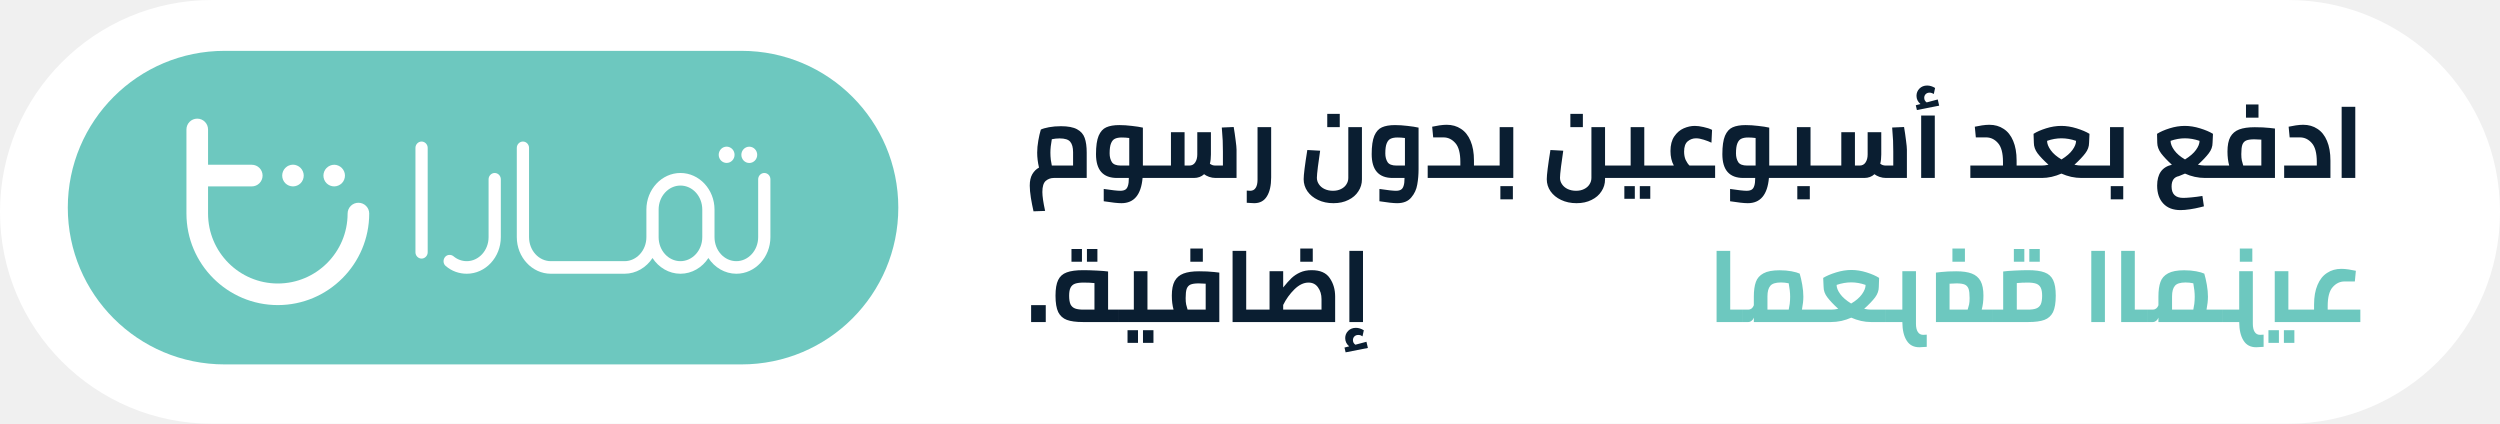
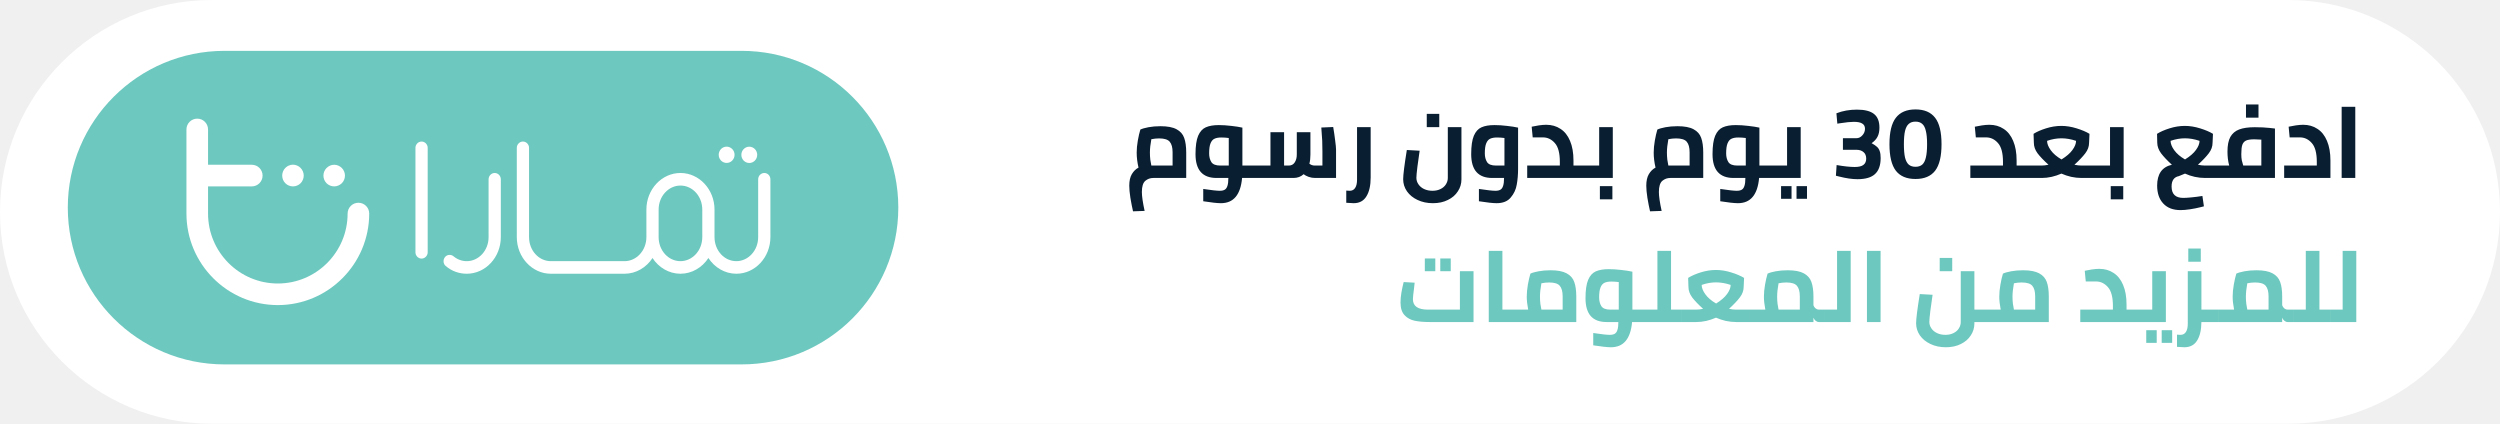
<svg xmlns="http://www.w3.org/2000/svg" width="295" height="50" viewBox="0 0 295 50" fill="none">
  <rect width="295" height="50" rx="25" transform="matrix(-1 0 0 1 295 0)" fill="white" />
  <rect x="8" y="6" width="98" height="37" rx="18.5" fill="#6DC8BF" />
-   <path d="M125.195 14.892C126.019 14.892 126.651 15.012 127.091 15.252C127.539 15.492 127.839 15.832 127.991 16.272C128.151 16.712 128.231 17.288 128.231 18V21H124.343C123.991 21 123.679 21.112 123.407 21.336C123.135 21.568 122.999 22.008 122.999 22.656C122.999 23.152 123.107 23.896 123.323 24.888L121.955 24.936C121.843 24.448 121.739 23.916 121.643 23.34C121.555 22.772 121.511 22.296 121.511 21.912C121.511 21.352 121.611 20.9 121.811 20.556C122.019 20.204 122.283 19.944 122.603 19.776C122.459 19.168 122.387 18.58 122.387 18.012C122.387 17.572 122.431 17.1 122.519 16.596C122.607 16.092 122.707 15.656 122.819 15.288C123.035 15.184 123.355 15.092 123.779 15.012C124.203 14.932 124.675 14.892 125.195 14.892ZM126.623 19.536V17.964C126.623 17.404 126.511 16.992 126.287 16.728C126.071 16.464 125.651 16.332 125.027 16.332C124.723 16.332 124.419 16.364 124.115 16.428C124.003 17.028 123.947 17.556 123.947 18.012C123.947 18.284 123.963 18.564 123.995 18.852C124.035 19.132 124.075 19.36 124.115 19.536H126.623ZM136.336 21H134.824C134.648 22.984 133.816 23.976 132.328 23.976C131.896 23.976 131.2 23.9 130.24 23.748V22.296C131.2 22.44 131.848 22.512 132.184 22.512C132.44 22.512 132.64 22.468 132.784 22.38C132.928 22.292 133.032 22.14 133.096 21.924C133.168 21.708 133.204 21.4 133.204 21H131.812C130.156 21 129.328 20.064 129.328 18.192C129.328 17.24 129.432 16.516 129.64 16.02C129.856 15.524 130.156 15.192 130.54 15.024C130.932 14.848 131.444 14.76 132.076 14.76C132.54 14.76 133.032 14.792 133.552 14.856C134.072 14.912 134.508 14.98 134.86 15.06V19.536H136.336V21ZM130.936 18.096C130.936 18.504 131.024 18.848 131.2 19.128C131.376 19.4 131.728 19.536 132.256 19.536H133.252V16.284C132.948 16.244 132.656 16.224 132.376 16.224C132.04 16.224 131.772 16.272 131.572 16.368C131.372 16.456 131.216 16.636 131.104 16.908C130.992 17.172 130.936 17.568 130.936 18.096ZM145.576 14.988C145.664 15.5 145.74 16.02 145.804 16.548C145.876 17.076 145.912 17.448 145.912 17.664V21H143.44C143.176 21 142.92 20.956 142.672 20.868C142.432 20.78 142.236 20.676 142.084 20.556C141.764 20.852 141.364 21 140.884 21H136.336V19.536H138.172V15.6H139.78V19.536H140.332C140.636 19.536 140.868 19.416 141.028 19.176C141.196 18.928 141.28 18.612 141.28 18.228V15.6H142.888V18.228C142.888 18.636 142.848 19 142.768 19.32C142.84 19.376 142.932 19.428 143.044 19.476C143.164 19.516 143.284 19.536 143.404 19.536H144.304V17.892C144.304 17.38 144.296 16.948 144.28 16.596C144.264 16.236 144.228 15.72 144.172 15.048L145.576 14.988ZM147.993 23.976C147.889 23.976 147.597 23.96 147.117 23.928V22.488L147.525 22.512C147.813 22.512 148.029 22.396 148.173 22.164C148.317 21.94 148.389 21.62 148.389 21.204V15H149.997V20.928C149.997 21.888 149.829 22.636 149.493 23.172C149.165 23.708 148.665 23.976 147.993 23.976ZM157.348 23.976C156.668 23.976 156.06 23.848 155.524 23.592C154.996 23.344 154.58 23.004 154.276 22.572C153.98 22.14 153.832 21.664 153.832 21.144C153.832 20.632 153.976 19.484 154.264 17.7L155.776 17.784C155.68 18.392 155.592 19.024 155.512 19.68C155.432 20.336 155.392 20.768 155.392 20.976C155.392 21.256 155.472 21.512 155.632 21.744C155.792 21.984 156.016 22.172 156.304 22.308C156.6 22.444 156.928 22.512 157.288 22.512C157.648 22.512 157.964 22.444 158.236 22.308C158.516 22.172 158.728 21.988 158.872 21.756C159.024 21.524 159.1 21.272 159.1 21V15H160.708V21.168C160.708 21.68 160.568 22.148 160.288 22.572C160.016 23.004 159.624 23.344 159.112 23.592C158.608 23.848 158.02 23.976 157.348 23.976ZM156.616 13.44H158.092V15H156.616V13.44ZM164.607 14.76C165.071 14.76 165.563 14.792 166.083 14.856C166.603 14.912 167.039 14.98 167.391 15.06V19.944C167.391 20.6 167.339 21.212 167.235 21.78C167.139 22.356 166.903 22.864 166.527 23.304C166.159 23.752 165.603 23.976 164.859 23.976C164.427 23.976 163.731 23.9 162.771 23.748V22.296C163.731 22.44 164.379 22.512 164.715 22.512C164.971 22.512 165.171 22.468 165.315 22.38C165.459 22.292 165.563 22.14 165.627 21.924C165.699 21.708 165.735 21.4 165.735 21H164.343C162.687 21 161.859 20.064 161.859 18.192C161.859 17.24 161.963 16.516 162.171 16.02C162.387 15.524 162.687 15.192 163.071 15.024C163.463 14.848 163.975 14.76 164.607 14.76ZM163.467 18.096C163.467 18.504 163.555 18.848 163.731 19.128C163.907 19.4 164.259 19.536 164.787 19.536H165.783V16.284C165.479 16.244 165.187 16.224 164.907 16.224C164.571 16.224 164.303 16.272 164.103 16.368C163.903 16.456 163.747 16.636 163.635 16.908C163.523 17.172 163.467 17.568 163.467 18.096ZM175.176 19.536V21H168.468V19.536H172.32V19.104C172.32 18.064 172.124 17.324 171.732 16.884C171.34 16.436 170.872 16.212 170.328 16.212H169.116L168.996 14.952C169.244 14.896 169.524 14.844 169.836 14.796C170.156 14.748 170.448 14.724 170.712 14.724C171.352 14.724 171.912 14.884 172.392 15.204C172.88 15.516 173.256 15.988 173.52 16.62C173.792 17.252 173.928 18.028 173.928 18.948V19.536H175.176ZM178.568 15V21H175.172V19.536H176.96V15H178.568ZM177.044 21.96H178.52V23.52H177.044V21.96ZM190.631 21H189.395V21.168C189.395 21.68 189.255 22.148 188.975 22.572C188.703 23.004 188.311 23.344 187.799 23.592C187.295 23.848 186.707 23.976 186.035 23.976C185.355 23.976 184.747 23.848 184.211 23.592C183.683 23.344 183.267 23.004 182.963 22.572C182.667 22.14 182.519 21.664 182.519 21.144C182.519 20.632 182.663 19.484 182.951 17.7L184.463 17.784C184.367 18.392 184.279 19.024 184.199 19.68C184.119 20.336 184.079 20.768 184.079 20.976C184.079 21.256 184.159 21.512 184.319 21.744C184.479 21.984 184.703 22.172 184.991 22.308C185.287 22.444 185.615 22.512 185.975 22.512C186.335 22.512 186.651 22.444 186.923 22.308C187.203 22.172 187.415 21.988 187.559 21.756C187.711 21.524 187.787 21.272 187.787 21V15H189.395V19.536H190.631V21ZM185.303 13.44H186.779V15H185.303V13.44ZM195.825 19.536V21H190.629V19.536H192.417V15H194.025V19.536H195.825ZM191.673 21.96H192.909V23.46H191.673V21.96ZM193.497 21.96H194.733V23.46H193.497V21.96ZM202.384 19.536V21H195.82V19.536H197.512C197.248 19.056 197.116 18.484 197.116 17.82C197.116 17.116 197.264 16.544 197.56 16.104C197.864 15.656 198.236 15.336 198.676 15.144C199.116 14.952 199.552 14.856 199.984 14.856C200.28 14.856 200.62 14.9 201.004 14.988C201.396 15.068 201.736 15.18 202.024 15.324L201.952 16.836C201.704 16.716 201.404 16.6 201.052 16.488C200.708 16.376 200.4 16.32 200.128 16.32C199.76 16.32 199.432 16.44 199.144 16.68C198.864 16.92 198.724 17.324 198.724 17.892C198.724 18.26 198.784 18.584 198.904 18.864C199.032 19.136 199.184 19.36 199.36 19.536H202.384ZM210.246 21H208.734C208.558 22.984 207.726 23.976 206.238 23.976C205.806 23.976 205.11 23.9 204.15 23.748V22.296C205.11 22.44 205.758 22.512 206.094 22.512C206.35 22.512 206.55 22.468 206.694 22.38C206.838 22.292 206.942 22.14 207.006 21.924C207.078 21.708 207.114 21.4 207.114 21H205.722C204.066 21 203.238 20.064 203.238 18.192C203.238 17.24 203.342 16.516 203.55 16.02C203.766 15.524 204.066 15.192 204.45 15.024C204.842 14.848 205.354 14.76 205.986 14.76C206.45 14.76 206.942 14.792 207.462 14.856C207.982 14.912 208.418 14.98 208.77 15.06V19.536H210.246V21ZM204.846 18.096C204.846 18.504 204.934 18.848 205.11 19.128C205.286 19.4 205.638 19.536 206.166 19.536H207.162V16.284C206.858 16.244 206.566 16.224 206.286 16.224C205.95 16.224 205.682 16.272 205.482 16.368C205.282 16.456 205.126 16.636 205.014 16.908C204.902 17.172 204.846 17.568 204.846 18.096ZM215.442 19.536V21H210.246V19.536H212.034V15H213.642V19.536H215.442ZM212.082 21.96H213.558V23.52H212.082V21.96ZM224.678 14.988C224.766 15.5 224.842 16.02 224.906 16.548C224.978 17.076 225.014 17.448 225.014 17.664V21H222.542C222.278 21 222.022 20.956 221.773 20.868C221.534 20.78 221.338 20.676 221.186 20.556C220.866 20.852 220.466 21 219.986 21H215.438V19.536H217.274V15.6H218.882V19.536H219.434C219.738 19.536 219.97 19.416 220.13 19.176C220.298 18.928 220.382 18.612 220.382 18.228V15.6H221.99V18.228C221.99 18.636 221.95 19 221.87 19.32C221.942 19.376 222.034 19.428 222.146 19.476C222.266 19.516 222.386 19.536 222.506 19.536H223.406V17.892C223.406 17.38 223.398 16.948 223.382 16.596C223.366 16.236 223.33 15.72 223.274 15.048L224.678 14.988ZM226.698 13.632H228.306V21H226.698V13.632ZM228.822 12.468L226.194 12.984L226.062 12.42L226.614 12.276C226.302 12.012 226.146 11.688 226.146 11.304C226.146 10.976 226.262 10.692 226.494 10.452C226.734 10.212 227.038 10.092 227.406 10.092C227.718 10.092 228.03 10.188 228.342 10.38L228.186 11.1C228.138 11.06 228.07 11.024 227.982 10.992C227.894 10.952 227.794 10.932 227.682 10.932C227.498 10.932 227.346 10.992 227.226 11.112C227.114 11.232 227.058 11.376 227.058 11.544C227.058 11.768 227.154 11.948 227.346 12.084L228.654 11.736L228.822 12.468ZM239.208 19.536V21H232.5V19.536H236.352V19.104C236.352 18.064 236.156 17.324 235.764 16.884C235.372 16.436 234.904 16.212 234.36 16.212H233.148L233.028 14.952C233.276 14.896 233.556 14.844 233.868 14.796C234.188 14.748 234.48 14.724 234.744 14.724C235.384 14.724 235.944 14.884 236.424 15.204C236.912 15.516 237.288 15.988 237.552 16.62C237.824 17.252 237.96 18.028 237.96 18.948V19.536H239.208ZM247.195 19.536V21H245.623C245.223 21 244.815 20.956 244.399 20.868C243.991 20.772 243.607 20.644 243.247 20.484C242.887 20.644 242.503 20.772 242.095 20.868C241.695 20.956 241.311 21 240.943 21H239.203V19.536H240.907C241.155 19.536 241.427 19.504 241.723 19.44C241.155 18.928 240.723 18.476 240.427 18.084C240.139 17.692 239.995 17.28 239.995 16.848L239.959 15.792C240.335 15.552 240.827 15.336 241.435 15.144C242.043 14.952 242.643 14.856 243.235 14.856C243.819 14.856 244.419 14.952 245.035 15.144C245.659 15.336 246.167 15.552 246.559 15.792L246.511 16.848C246.511 17.288 246.363 17.7 246.067 18.084C245.779 18.468 245.351 18.92 244.783 19.44C245.079 19.504 245.355 19.536 245.611 19.536H247.195ZM243.259 18.816C243.851 18.448 244.283 18.072 244.555 17.688C244.835 17.304 244.975 16.948 244.975 16.62C244.383 16.42 243.807 16.32 243.247 16.32C242.695 16.32 242.131 16.42 241.555 16.62C241.555 16.956 241.699 17.324 241.987 17.724C242.275 18.124 242.699 18.488 243.259 18.816ZM250.591 15V21H247.195V19.536H248.983V15H250.591ZM249.067 21.96H250.543V23.52H249.067V21.96ZM261.767 19.536V21H260.195C259.795 21 259.391 20.956 258.983 20.868C258.583 20.78 258.199 20.652 257.831 20.484L257.099 20.784C256.531 20.896 256.247 21.304 256.247 22.008C256.247 22.904 256.707 23.352 257.627 23.352C257.843 23.352 258.163 23.332 258.587 23.292C259.011 23.252 259.443 23.196 259.883 23.124L260.062 24.348L259.631 24.456C259.255 24.552 258.851 24.632 258.419 24.696C257.995 24.76 257.623 24.792 257.303 24.792C256.423 24.792 255.743 24.532 255.263 24.012C254.783 23.5 254.543 22.796 254.543 21.9C254.543 21.22 254.687 20.672 254.975 20.256C255.271 19.84 255.707 19.568 256.283 19.44C255.739 18.944 255.315 18.496 255.011 18.096C254.715 17.696 254.563 17.28 254.555 16.848L254.531 15.792C254.907 15.552 255.399 15.336 256.007 15.144C256.615 14.952 257.215 14.856 257.807 14.856C258.391 14.856 258.991 14.952 259.607 15.144C260.231 15.336 260.739 15.552 261.131 15.792L261.083 16.848C261.083 17.288 260.935 17.7 260.639 18.084C260.351 18.468 259.923 18.92 259.355 19.44C259.651 19.504 259.927 19.536 260.183 19.536H261.767ZM257.831 18.816C258.423 18.448 258.855 18.072 259.127 17.688C259.407 17.304 259.547 16.948 259.547 16.62C258.955 16.42 258.379 16.32 257.819 16.32C257.267 16.32 256.703 16.42 256.127 16.62C256.127 16.956 256.271 17.324 256.559 17.724C256.847 18.124 257.271 18.488 257.831 18.816ZM268.446 15.168V21H261.762V19.536H263.046C262.91 19.048 262.842 18.496 262.842 17.88C262.842 17.152 262.954 16.58 263.178 16.164C263.41 15.748 263.758 15.452 264.222 15.276C264.686 15.1 265.298 15.012 266.058 15.012C266.73 15.012 267.318 15.04 267.822 15.096L268.446 15.168ZM264.474 18.18C264.474 18.484 264.494 18.732 264.534 18.924C264.574 19.108 264.63 19.312 264.702 19.536H266.838V16.476C266.486 16.452 266.21 16.44 266.01 16.44C265.578 16.44 265.254 16.488 265.038 16.584C264.83 16.68 264.682 16.848 264.594 17.088C264.514 17.328 264.474 17.692 264.474 18.18ZM265.026 12.324H266.502V13.884H265.026V12.324ZM271.775 14.724C272.415 14.724 272.975 14.884 273.455 15.204C273.943 15.516 274.319 15.988 274.583 16.62C274.855 17.252 274.991 18.028 274.991 18.948V21H269.531V19.536H273.383V19.104C273.383 18.064 273.187 17.324 272.795 16.884C272.403 16.436 271.935 16.212 271.391 16.212H270.179L270.059 14.952C270.307 14.896 270.587 14.844 270.899 14.796C271.219 14.748 271.511 14.724 271.775 14.724ZM276.315 12.6H277.923V21H276.315V12.6Z" fill="#0A1E31" />
-   <path d="M121.672 36.008H123.4V38H121.672V36.008ZM132.002 36.536V38H127.766C126.974 38 126.35 37.916 125.894 37.748C125.438 37.58 125.098 37.276 124.874 36.836C124.658 36.388 124.55 35.74 124.55 34.892C124.55 34.084 124.654 33.468 124.862 33.044C125.07 32.612 125.406 32.312 125.87 32.144C126.334 31.968 126.986 31.88 127.826 31.88C128.274 31.88 128.81 31.896 129.434 31.928C130.058 31.96 130.498 31.996 130.754 32.036V36.536H132.002ZM126.158 34.892C126.158 35.34 126.214 35.684 126.326 35.924C126.446 36.156 126.626 36.316 126.866 36.404C127.106 36.492 127.434 36.536 127.85 36.536H129.146V33.404C128.746 33.364 128.326 33.344 127.886 33.344C127.446 33.344 127.102 33.388 126.854 33.476C126.614 33.564 126.438 33.72 126.326 33.944C126.214 34.16 126.158 34.476 126.158 34.892ZM126.434 29.384H127.67V30.884H126.434V29.384ZM128.258 29.384H129.494V30.884H128.258V29.384ZM137.2 36.536V38H132.004V36.536H133.792V32H135.4V36.536H137.2ZM133.048 38.96H134.284V40.46H133.048V38.96ZM134.872 38.96H136.108V40.46H134.872V38.96ZM143.879 32.168V38H137.195V36.536H138.479C138.343 36.048 138.275 35.496 138.275 34.88C138.275 34.152 138.387 33.58 138.611 33.164C138.843 32.748 139.191 32.452 139.655 32.276C140.119 32.1 140.731 32.012 141.491 32.012C142.163 32.012 142.751 32.04 143.255 32.096L143.879 32.168ZM139.907 35.18C139.907 35.484 139.927 35.732 139.967 35.924C140.007 36.108 140.063 36.312 140.135 36.536H142.271V33.476C141.919 33.452 141.643 33.44 141.443 33.44C141.011 33.44 140.687 33.488 140.471 33.584C140.263 33.68 140.115 33.848 140.027 34.088C139.947 34.328 139.907 34.692 139.907 35.18ZM140.459 29.324H141.935V30.884H140.459V29.324ZM148.228 36.536V38H145.444V29.6H147.052V36.536H148.228ZM154.775 31.88C155.783 31.88 156.495 32.192 156.911 32.816C157.335 33.432 157.547 34.156 157.547 34.988V38H148.223V36.536H149.807V32H151.415V33.92C151.775 33.472 152.099 33.108 152.387 32.828C152.683 32.548 153.027 32.32 153.419 32.144C153.811 31.968 154.263 31.88 154.775 31.88ZM154.403 33.344C153.835 33.344 153.279 33.612 152.735 34.148C152.199 34.676 151.759 35.288 151.415 35.984V36.536H155.939V35.3C155.939 34.756 155.803 34.296 155.531 33.92C155.267 33.536 154.891 33.344 154.403 33.344ZM153.431 29.324H154.907V30.884H153.431V29.324ZM159.226 29.6H160.834V38H159.226V29.6ZM161.41 41.06L158.782 41.576L158.65 41.012L159.202 40.868C158.89 40.604 158.734 40.28 158.734 39.896C158.734 39.568 158.85 39.284 159.082 39.044C159.322 38.804 159.626 38.684 159.994 38.684C160.306 38.684 160.618 38.78 160.93 38.972L160.774 39.692C160.726 39.652 160.658 39.612 160.57 39.572C160.482 39.54 160.382 39.524 160.27 39.524C160.086 39.524 159.934 39.584 159.814 39.704C159.702 39.824 159.646 39.968 159.646 40.136C159.646 40.36 159.742 40.54 159.934 40.676L161.242 40.328L161.41 41.06Z" fill="#0A1E31" />
+   <path d="M136.937 14.892C137.761 14.892 138.393 15.012 138.833 15.252C139.281 15.492 139.581 15.832 139.733 16.272C139.893 16.712 139.973 17.288 139.973 18V21H136.085C135.733 21 135.421 21.112 135.149 21.336C134.877 21.568 134.741 22.008 134.741 22.656C134.741 23.152 134.849 23.896 135.065 24.888L133.697 24.936C133.585 24.448 133.481 23.916 133.385 23.34C133.297 22.772 133.253 22.296 133.253 21.912C133.253 21.352 133.353 20.9 133.553 20.556C133.761 20.204 134.025 19.944 134.345 19.776C134.201 19.168 134.129 18.58 134.129 18.012C134.129 17.572 134.173 17.1 134.261 16.596C134.349 16.092 134.449 15.656 134.561 15.288C134.777 15.184 135.097 15.092 135.521 15.012C135.945 14.932 136.417 14.892 136.937 14.892ZM138.365 19.536V17.964C138.365 17.404 138.253 16.992 138.029 16.728C137.813 16.464 137.393 16.332 136.769 16.332C136.465 16.332 136.161 16.364 135.857 16.428C135.745 17.028 135.689 17.556 135.689 18.012C135.689 18.284 135.705 18.564 135.737 18.852C135.777 19.132 135.817 19.36 135.857 19.536H138.365ZM148.078 21H146.566C146.39 22.984 145.558 23.976 144.07 23.976C143.638 23.976 142.942 23.9 141.982 23.748V22.296C142.942 22.44 143.59 22.512 143.926 22.512C144.182 22.512 144.382 22.468 144.526 22.38C144.67 22.292 144.774 22.14 144.838 21.924C144.91 21.708 144.946 21.4 144.946 21H143.554C141.898 21 141.07 20.064 141.07 18.192C141.07 17.24 141.174 16.516 141.382 16.02C141.598 15.524 141.898 15.192 142.282 15.024C142.674 14.848 143.186 14.76 143.818 14.76C144.282 14.76 144.774 14.792 145.294 14.856C145.814 14.912 146.25 14.98 146.602 15.06V19.536H148.078V21ZM142.678 18.096C142.678 18.504 142.766 18.848 142.942 19.128C143.118 19.4 143.47 19.536 143.998 19.536H144.994V16.284C144.69 16.244 144.398 16.224 144.118 16.224C143.782 16.224 143.514 16.272 143.314 16.368C143.114 16.456 142.958 16.636 142.846 16.908C142.734 17.172 142.678 17.568 142.678 18.096ZM157.318 14.988C157.406 15.5 157.482 16.02 157.546 16.548C157.618 17.076 157.654 17.448 157.654 17.664V21H155.182C154.918 21 154.662 20.956 154.414 20.868C154.174 20.78 153.978 20.676 153.826 20.556C153.506 20.852 153.106 21 152.626 21H148.078V19.536H149.914V15.6H151.522V19.536H152.074C152.378 19.536 152.61 19.416 152.77 19.176C152.938 18.928 153.022 18.612 153.022 18.228V15.6H154.63V18.228C154.63 18.636 154.59 19 154.51 19.32C154.582 19.376 154.674 19.428 154.786 19.476C154.906 19.516 155.026 19.536 155.146 19.536H156.046V17.892C156.046 17.38 156.038 16.948 156.022 16.596C156.006 16.236 155.97 15.72 155.914 15.048L157.318 14.988ZM159.735 23.976C159.631 23.976 159.339 23.96 158.859 23.928V22.488L159.267 22.512C159.555 22.512 159.771 22.396 159.915 22.164C160.059 21.94 160.131 21.62 160.131 21.204V15H161.739V20.928C161.739 21.888 161.571 22.636 161.235 23.172C160.907 23.708 160.407 23.976 159.735 23.976ZM169.09 23.976C168.41 23.976 167.802 23.848 167.266 23.592C166.738 23.344 166.322 23.004 166.018 22.572C165.722 22.14 165.574 21.664 165.574 21.144C165.574 20.632 165.718 19.484 166.006 17.7L167.518 17.784C167.422 18.392 167.334 19.024 167.254 19.68C167.174 20.336 167.134 20.768 167.134 20.976C167.134 21.256 167.214 21.512 167.374 21.744C167.534 21.984 167.758 22.172 168.046 22.308C168.342 22.444 168.67 22.512 169.03 22.512C169.39 22.512 169.706 22.444 169.978 22.308C170.258 22.172 170.47 21.988 170.614 21.756C170.766 21.524 170.842 21.272 170.842 21V15H172.45V21.168C172.45 21.68 172.31 22.148 172.03 22.572C171.758 23.004 171.366 23.344 170.854 23.592C170.35 23.848 169.762 23.976 169.09 23.976ZM168.358 13.44H169.834V15H168.358V13.44ZM176.349 14.76C176.813 14.76 177.305 14.792 177.825 14.856C178.345 14.912 178.781 14.98 179.133 15.06V19.944C179.133 20.6 179.081 21.212 178.977 21.78C178.881 22.356 178.645 22.864 178.269 23.304C177.901 23.752 177.345 23.976 176.601 23.976C176.169 23.976 175.473 23.9 174.513 23.748V22.296C175.473 22.44 176.121 22.512 176.457 22.512C176.713 22.512 176.913 22.468 177.057 22.38C177.201 22.292 177.305 22.14 177.369 21.924C177.441 21.708 177.477 21.4 177.477 21H176.085C174.429 21 173.601 20.064 173.601 18.192C173.601 17.24 173.705 16.516 173.913 16.02C174.129 15.524 174.429 15.192 174.813 15.024C175.205 14.848 175.717 14.76 176.349 14.76ZM175.209 18.096C175.209 18.504 175.297 18.848 175.473 19.128C175.649 19.4 176.001 19.536 176.529 19.536H177.525V16.284C177.221 16.244 176.929 16.224 176.649 16.224C176.313 16.224 176.045 16.272 175.845 16.368C175.645 16.456 175.489 16.636 175.377 16.908C175.265 17.172 175.209 17.568 175.209 18.096ZM186.918 19.536V21H180.21V19.536H184.062V19.104C184.062 18.064 183.866 17.324 183.474 16.884C183.082 16.436 182.614 16.212 182.07 16.212H180.858L180.738 14.952C180.986 14.896 181.266 14.844 181.578 14.796C181.898 14.748 182.19 14.724 182.454 14.724C183.094 14.724 183.654 14.884 184.134 15.204C184.622 15.516 184.998 15.988 185.262 16.62C185.534 17.252 185.67 18.028 185.67 18.948V19.536H186.918ZM190.31 15V21H186.914V19.536H188.702V15H190.31ZM188.786 21.96H190.262V23.52H188.786V21.96ZM197.945 14.892C198.769 14.892 199.401 15.012 199.841 15.252C200.289 15.492 200.589 15.832 200.741 16.272C200.901 16.712 200.981 17.288 200.981 18V21H197.093C196.741 21 196.429 21.112 196.157 21.336C195.885 21.568 195.749 22.008 195.749 22.656C195.749 23.152 195.857 23.896 196.073 24.888L194.705 24.936C194.593 24.448 194.489 23.916 194.393 23.34C194.305 22.772 194.261 22.296 194.261 21.912C194.261 21.352 194.361 20.9 194.561 20.556C194.769 20.204 195.033 19.944 195.353 19.776C195.209 19.168 195.137 18.58 195.137 18.012C195.137 17.572 195.181 17.1 195.269 16.596C195.357 16.092 195.457 15.656 195.569 15.288C195.785 15.184 196.105 15.092 196.529 15.012C196.953 14.932 197.425 14.892 197.945 14.892ZM199.373 19.536V17.964C199.373 17.404 199.261 16.992 199.037 16.728C198.821 16.464 198.401 16.332 197.777 16.332C197.473 16.332 197.169 16.364 196.865 16.428C196.753 17.028 196.697 17.556 196.697 18.012C196.697 18.284 196.713 18.564 196.745 18.852C196.785 19.132 196.825 19.36 196.865 19.536H199.373ZM209.086 21H207.574C207.398 22.984 206.566 23.976 205.078 23.976C204.646 23.976 203.95 23.9 202.99 23.748V22.296C203.95 22.44 204.598 22.512 204.934 22.512C205.19 22.512 205.39 22.468 205.534 22.38C205.678 22.292 205.782 22.14 205.846 21.924C205.918 21.708 205.954 21.4 205.954 21H204.562C202.906 21 202.078 20.064 202.078 18.192C202.078 17.24 202.182 16.516 202.39 16.02C202.606 15.524 202.906 15.192 203.29 15.024C203.682 14.848 204.194 14.76 204.826 14.76C205.29 14.76 205.782 14.792 206.302 14.856C206.822 14.912 207.258 14.98 207.61 15.06V19.536H209.086V21ZM203.686 18.096C203.686 18.504 203.774 18.848 203.95 19.128C204.126 19.4 204.478 19.536 205.006 19.536H206.002V16.284C205.698 16.244 205.406 16.224 205.126 16.224C204.79 16.224 204.522 16.272 204.322 16.368C204.122 16.456 203.966 16.636 203.854 16.908C203.742 17.172 203.686 17.568 203.686 18.096ZM212.482 15V21H209.086V19.536H210.874V15H212.482ZM210.166 21.96H211.402V23.46H210.166V21.96ZM211.99 21.96H213.226V23.46H211.99V21.96ZM219.181 21.144C218.557 21.144 217.837 21.04 217.021 20.832L216.637 20.736L216.721 19.476C217.601 19.628 218.313 19.704 218.857 19.704C219.321 19.704 219.661 19.624 219.877 19.464C220.101 19.296 220.213 19.048 220.213 18.72C220.213 18.384 220.109 18.128 219.901 17.952C219.693 17.768 219.413 17.676 219.061 17.676H217.465V16.308H219.061C219.325 16.308 219.557 16.196 219.757 15.972C219.965 15.748 220.069 15.488 220.069 15.192C220.069 14.912 219.961 14.708 219.745 14.58C219.537 14.444 219.205 14.376 218.749 14.376C218.373 14.376 217.829 14.432 217.117 14.544L216.805 14.592L216.697 13.368C217.433 13.08 218.241 12.936 219.121 12.936C220.041 12.936 220.713 13.108 221.137 13.452C221.561 13.788 221.773 14.324 221.773 15.06C221.773 15.492 221.697 15.852 221.545 16.14C221.401 16.42 221.169 16.672 220.849 16.896C221.129 17.048 221.341 17.192 221.485 17.328C221.637 17.464 221.745 17.636 221.809 17.844C221.881 18.044 221.917 18.312 221.917 18.648C221.917 19.496 221.697 20.124 221.257 20.532C220.825 20.94 220.133 21.144 219.181 21.144ZM226.028 21.12C224.988 21.12 224.216 20.796 223.712 20.148C223.208 19.492 222.956 18.448 222.956 17.016C222.956 15.584 223.208 14.544 223.712 13.896C224.216 13.24 224.988 12.912 226.028 12.912C227.068 12.912 227.84 13.24 228.344 13.896C228.848 14.544 229.1 15.584 229.1 17.016C229.1 18.448 228.848 19.492 228.344 20.148C227.84 20.796 227.068 21.12 226.028 21.12ZM226.028 19.68C226.356 19.68 226.62 19.596 226.82 19.428C227.02 19.252 227.164 18.972 227.252 18.588C227.348 18.196 227.396 17.672 227.396 17.016C227.396 16.36 227.348 15.84 227.252 15.456C227.164 15.064 227.02 14.784 226.82 14.616C226.62 14.44 226.356 14.352 226.028 14.352C225.7 14.352 225.436 14.44 225.236 14.616C225.036 14.784 224.888 15.064 224.792 15.456C224.704 15.84 224.66 16.36 224.66 17.016C224.66 17.672 224.704 18.196 224.792 18.588C224.888 18.972 225.036 19.252 225.236 19.428C225.436 19.596 225.7 19.68 226.028 19.68ZM239.208 19.536V21H232.5V19.536H236.352V19.104C236.352 18.064 236.156 17.324 235.764 16.884C235.372 16.436 234.904 16.212 234.36 16.212H233.148L233.028 14.952C233.276 14.896 233.556 14.844 233.868 14.796C234.188 14.748 234.48 14.724 234.744 14.724C235.384 14.724 235.944 14.884 236.424 15.204C236.912 15.516 237.288 15.988 237.552 16.62C237.824 17.252 237.96 18.028 237.96 18.948V19.536H239.208ZM247.195 19.536V21H245.623C245.223 21 244.815 20.956 244.399 20.868C243.991 20.772 243.607 20.644 243.247 20.484C242.887 20.644 242.503 20.772 242.095 20.868C241.695 20.956 241.311 21 240.943 21H239.203V19.536H240.907C241.155 19.536 241.427 19.504 241.723 19.44C241.155 18.928 240.723 18.476 240.427 18.084C240.139 17.692 239.995 17.28 239.995 16.848L239.959 15.792C240.335 15.552 240.827 15.336 241.435 15.144C242.043 14.952 242.643 14.856 243.235 14.856C243.819 14.856 244.419 14.952 245.035 15.144C245.659 15.336 246.167 15.552 246.559 15.792L246.511 16.848C246.511 17.288 246.363 17.7 246.067 18.084C245.779 18.468 245.351 18.92 244.783 19.44C245.079 19.504 245.355 19.536 245.611 19.536H247.195ZM243.259 18.816C243.851 18.448 244.283 18.072 244.555 17.688C244.835 17.304 244.975 16.948 244.975 16.62C244.383 16.42 243.807 16.32 243.247 16.32C242.695 16.32 242.131 16.42 241.555 16.62C241.555 16.956 241.699 17.324 241.987 17.724C242.275 18.124 242.699 18.488 243.259 18.816ZM250.591 15V21H247.195V19.536H248.983V15H250.591ZM249.067 21.96H250.543V23.52H249.067V21.96ZM261.767 19.536V21H260.195C259.795 21 259.391 20.956 258.983 20.868C258.583 20.78 258.199 20.652 257.831 20.484L257.099 20.784C256.531 20.896 256.247 21.304 256.247 22.008C256.247 22.904 256.707 23.352 257.627 23.352C257.843 23.352 258.163 23.332 258.587 23.292C259.011 23.252 259.443 23.196 259.883 23.124L260.062 24.348L259.631 24.456C259.255 24.552 258.851 24.632 258.419 24.696C257.995 24.76 257.623 24.792 257.303 24.792C256.423 24.792 255.743 24.532 255.263 24.012C254.783 23.5 254.543 22.796 254.543 21.9C254.543 21.22 254.687 20.672 254.975 20.256C255.271 19.84 255.707 19.568 256.283 19.44C255.739 18.944 255.315 18.496 255.011 18.096C254.715 17.696 254.563 17.28 254.555 16.848L254.531 15.792C254.907 15.552 255.399 15.336 256.007 15.144C256.615 14.952 257.215 14.856 257.807 14.856C258.391 14.856 258.991 14.952 259.607 15.144C260.231 15.336 260.739 15.552 261.131 15.792L261.083 16.848C261.083 17.288 260.935 17.7 260.639 18.084C260.351 18.468 259.923 18.92 259.355 19.44C259.651 19.504 259.927 19.536 260.183 19.536H261.767ZM257.831 18.816C258.423 18.448 258.855 18.072 259.127 17.688C259.407 17.304 259.547 16.948 259.547 16.62C258.955 16.42 258.379 16.32 257.819 16.32C257.267 16.32 256.703 16.42 256.127 16.62C256.127 16.956 256.271 17.324 256.559 17.724C256.847 18.124 257.271 18.488 257.831 18.816ZM268.446 15.168V21H261.762V19.536H263.046C262.91 19.048 262.842 18.496 262.842 17.88C262.842 17.152 262.954 16.58 263.178 16.164C263.41 15.748 263.758 15.452 264.222 15.276C264.686 15.1 265.298 15.012 266.058 15.012C266.73 15.012 267.318 15.04 267.822 15.096L268.446 15.168ZM264.474 18.18C264.474 18.484 264.494 18.732 264.534 18.924C264.574 19.108 264.63 19.312 264.702 19.536H266.838V16.476C266.486 16.452 266.21 16.44 266.01 16.44C265.578 16.44 265.254 16.488 265.038 16.584C264.83 16.68 264.682 16.848 264.594 17.088C264.514 17.328 264.474 17.692 264.474 18.18ZM265.026 12.324H266.502V13.884H265.026V12.324ZM271.775 14.724C272.415 14.724 272.975 14.884 273.455 15.204C273.943 15.516 274.319 15.988 274.583 16.62C274.855 17.252 274.991 18.028 274.991 18.948V21H269.531V19.536H273.383V19.104C273.383 18.064 273.187 17.324 272.795 16.884C272.403 16.436 271.935 16.212 271.391 16.212H270.179L270.059 14.952C270.307 14.896 270.587 14.844 270.899 14.796C271.219 14.748 271.511 14.724 271.775 14.724ZM276.315 12.6H277.923V21H276.315V12.6Z" fill="#0A1E31" />
+   <path d="M173.877 32V38H168.693C167.997 38 167.405 37.948 166.917 37.844C166.437 37.74 166.041 37.52 165.729 37.184C165.417 36.848 165.261 36.348 165.261 35.684C165.261 35.34 165.297 34.948 165.369 34.508C165.449 34.06 165.537 33.652 165.633 33.284L166.929 33.356L166.845 34.112C166.765 34.696 166.725 35.096 166.725 35.312C166.725 36.128 167.317 36.536 168.501 36.536H172.269V32H173.877ZM168.129 30.5H169.365V32H168.129V30.5ZM169.953 30.5H171.189V32H169.953V30.5ZM178.459 36.536V38H175.675V29.6H177.283V36.536H178.459ZM182.965 31.892C183.789 31.892 184.421 32.012 184.861 32.252C185.309 32.492 185.609 32.832 185.761 33.272C185.921 33.712 186.001 34.288 186.001 35V38H178.453V36.536H180.325C180.213 35.96 180.157 35.452 180.157 35.012C180.157 34.572 180.201 34.1 180.289 33.596C180.377 33.092 180.477 32.656 180.589 32.288C180.805 32.184 181.125 32.092 181.549 32.012C181.973 31.932 182.445 31.892 182.965 31.892ZM181.717 35.012C181.717 35.284 181.733 35.564 181.765 35.852C181.805 36.132 181.845 36.36 181.885 36.536H184.393V34.964C184.393 34.404 184.281 33.992 184.057 33.728C183.841 33.464 183.421 33.332 182.797 33.332C182.493 33.332 182.189 33.364 181.885 33.428C181.773 34.028 181.717 34.556 181.717 35.012ZM194.098 38H192.586C192.41 39.984 191.578 40.976 190.09 40.976C189.658 40.976 188.962 40.9 188.002 40.748V39.296C188.962 39.44 189.61 39.512 189.946 39.512C190.202 39.512 190.402 39.468 190.546 39.38C190.69 39.292 190.794 39.14 190.858 38.924C190.93 38.708 190.966 38.4 190.966 38H189.574C187.918 38 187.09 37.064 187.09 35.192C187.09 34.24 187.194 33.516 187.402 33.02C187.618 32.524 187.918 32.192 188.302 32.024C188.694 31.848 189.206 31.76 189.838 31.76C190.302 31.76 190.794 31.792 191.314 31.856C191.834 31.912 192.27 31.98 192.622 32.06V36.536H194.098V38ZM188.698 35.096C188.698 35.504 188.786 35.848 188.962 36.128C189.138 36.4 189.49 36.536 190.018 36.536H191.014V33.284C190.71 33.244 190.418 33.224 190.138 33.224C189.802 33.224 189.534 33.272 189.334 33.368C189.134 33.456 188.978 33.636 188.866 33.908C188.754 34.172 188.698 34.568 188.698 35.096ZM198.442 36.536V38H194.098V36.536H195.574V29.6H197.182V36.536H198.442ZM206.437 36.536V38H204.865C204.465 38 204.057 37.956 203.641 37.868C203.233 37.772 202.849 37.644 202.489 37.484C202.129 37.644 201.745 37.772 201.337 37.868C200.937 37.956 200.553 38 200.185 38H198.445V36.536H200.149C200.397 36.536 200.669 36.504 200.965 36.44C200.397 35.928 199.965 35.476 199.669 35.084C199.381 34.692 199.237 34.28 199.237 33.848L199.201 32.792C199.577 32.552 200.069 32.336 200.677 32.144C201.285 31.952 201.885 31.856 202.477 31.856C203.061 31.856 203.661 31.952 204.277 32.144C204.901 32.336 205.409 32.552 205.801 32.792L205.753 33.848C205.753 34.288 205.605 34.7 205.309 35.084C205.021 35.468 204.593 35.92 204.025 36.44C204.321 36.504 204.597 36.536 204.853 36.536H206.437ZM202.501 35.816C203.093 35.448 203.525 35.072 203.797 34.688C204.077 34.304 204.217 33.948 204.217 33.62C203.625 33.42 203.049 33.32 202.489 33.32C201.937 33.32 201.373 33.42 200.797 33.62C200.797 33.956 200.941 34.324 201.229 34.724C201.517 35.124 201.941 35.488 202.501 35.816ZM215.294 36.536V38H214.634C214.498 38 214.37 37.952 214.25 37.856C214.13 37.76 214.042 37.636 213.986 37.484V38H206.438V36.536H208.31C208.198 35.96 208.142 35.452 208.142 35.012C208.142 34.572 208.186 34.1 208.274 33.596C208.362 33.092 208.462 32.656 208.574 32.288C208.79 32.184 209.11 32.092 209.534 32.012C209.958 31.932 210.43 31.892 210.95 31.892C211.774 31.892 212.406 32.012 212.846 32.252C213.294 32.492 213.594 32.832 213.746 33.272C213.906 33.712 213.986 34.288 213.986 35V36.02C214.042 36.18 214.13 36.308 214.25 36.404C214.37 36.492 214.498 36.536 214.634 36.536H215.294ZM209.702 35.012C209.702 35.284 209.718 35.564 209.75 35.852C209.79 36.132 209.83 36.36 209.87 36.536H212.378V34.964C212.378 34.404 212.266 33.992 212.042 33.728C211.826 33.464 211.406 33.332 210.782 33.332C210.478 33.332 210.174 33.364 209.87 33.428C209.758 34.028 209.702 34.556 209.702 35.012ZM218.381 29.6V38H215.297V36.536H216.773V29.6H218.381ZM220.3 29.6H221.908V38H220.3V29.6ZM234.213 38H232.977V38.168C232.977 38.68 232.837 39.148 232.557 39.572C232.285 40.004 231.893 40.344 231.381 40.592C230.877 40.848 230.289 40.976 229.617 40.976C228.937 40.976 228.329 40.848 227.793 40.592C227.265 40.344 226.849 40.004 226.545 39.572C226.249 39.14 226.101 38.664 226.101 38.144C226.101 37.632 226.245 36.484 226.533 34.7L228.045 34.784C227.949 35.392 227.861 36.024 227.781 36.68C227.701 37.336 227.661 37.768 227.661 37.976C227.661 38.256 227.741 38.512 227.901 38.744C228.061 38.984 228.285 39.172 228.573 39.308C228.869 39.444 229.197 39.512 229.557 39.512C229.917 39.512 230.233 39.444 230.505 39.308C230.785 39.172 230.997 38.988 231.141 38.756C231.293 38.524 231.369 38.272 231.369 38V32H232.977V36.536H234.213V38ZM228.885 30.44H230.361V32H228.885V30.44ZM238.723 31.892C239.547 31.892 240.179 32.012 240.619 32.252C241.067 32.492 241.367 32.832 241.519 33.272C241.679 33.712 241.759 34.288 241.759 35V38H234.211V36.536H236.083C235.971 35.96 235.915 35.452 235.915 35.012C235.915 34.572 235.959 34.1 236.047 33.596C236.135 33.092 236.235 32.656 236.347 32.288C236.563 32.184 236.883 32.092 237.307 32.012C237.731 31.932 238.203 31.892 238.723 31.892ZM237.475 35.012C237.475 35.284 237.491 35.564 237.523 35.852C237.563 36.132 237.603 36.36 237.643 36.536H240.151V34.964C240.151 34.404 240.039 33.992 239.815 33.728C239.599 33.464 239.179 33.332 238.555 33.332C238.251 33.332 237.947 33.364 237.643 33.428C237.531 34.028 237.475 34.556 237.475 35.012ZM252.18 36.536V38H245.472V36.536H249.324V36.104C249.324 35.064 249.128 34.324 248.736 33.884C248.344 33.436 247.876 33.212 247.332 33.212H246.12L246 31.952C246.248 31.896 246.528 31.844 246.84 31.796C247.16 31.748 247.452 31.724 247.716 31.724C248.356 31.724 248.916 31.884 249.396 32.204C249.884 32.516 250.26 32.988 250.524 33.62C250.796 34.252 250.932 35.028 250.932 35.948V36.536H252.18ZM255.572 32V38H252.176V36.536H253.964V32H255.572ZM253.256 38.96H254.492V40.46H253.256V38.96ZM255.08 38.96H256.316V40.46H255.08V38.96ZM261.746 38H259.766C259.758 38.944 259.586 39.676 259.25 40.196C258.922 40.716 258.426 40.976 257.762 40.976C257.658 40.976 257.366 40.96 256.886 40.928V39.488L257.294 39.512C257.582 39.512 257.798 39.396 257.942 39.164C258.086 38.94 258.158 38.62 258.158 38.204V32H259.766V36.536H261.746V38ZM258.218 29.324H259.694V30.884H258.218V29.324ZM270.606 36.536V38H269.946C269.81 38 269.682 37.952 269.562 37.856C269.442 37.76 269.354 37.636 269.298 37.484V38H261.75V36.536H263.622C263.51 35.96 263.454 35.452 263.454 35.012C263.454 34.572 263.498 34.1 263.586 33.596C263.674 33.092 263.774 32.656 263.886 32.288C264.102 32.184 264.422 32.092 264.846 32.012C265.27 31.932 265.742 31.892 266.262 31.892C267.086 31.892 267.718 32.012 268.158 32.252C268.606 32.492 268.906 32.832 269.058 33.272C269.218 33.712 269.298 34.288 269.298 35V36.02C269.354 36.18 269.442 36.308 269.562 36.404C269.682 36.492 269.81 36.536 269.946 36.536H270.606ZM265.014 35.012C265.014 35.284 265.03 35.564 265.062 35.852C265.102 36.132 265.142 36.36 265.182 36.536H267.69V34.964C267.69 34.404 267.578 33.992 267.354 33.728C267.138 33.464 266.718 33.332 266.094 33.332C265.79 33.332 265.486 33.364 265.182 33.428C265.07 34.028 265.014 34.556 265.014 35.012ZM274.953 36.536V38H270.609V36.536H272.085V29.6H273.693V36.536H274.953ZM278.041 29.6V38H274.957V36.536H276.433V29.6H278.041Z" fill="#6DC8BF" />
  <path d="M42.293 23.925C41.592 23.925 41.018 24.492 41.018 25.203C41.018 29.755 37.327 33.453 32.784 33.453C28.241 33.453 24.55 29.755 24.55 25.203V21.996H29.71C30.411 21.996 30.985 21.429 30.985 20.718C30.985 20.016 30.419 19.441 29.71 19.441H24.55V15.278C24.55 14.575 23.985 14 23.275 14C22.574 14 22 14.567 22 15.278V25.195C22 31.151 26.839 36 32.784 36C38.729 36 43.568 31.151 43.568 25.195C43.568 24.501 43.002 23.925 42.293 23.925Z" fill="white" />
  <path d="M34.575 21.995C34.904 21.995 35.233 21.86 35.47 21.623C35.706 21.386 35.841 21.056 35.841 20.718C35.841 20.388 35.706 20.058 35.47 19.813C35.41 19.754 35.343 19.703 35.275 19.652C35.208 19.61 35.132 19.567 35.056 19.534C34.98 19.5 34.895 19.474 34.819 19.457C34.659 19.424 34.49 19.424 34.321 19.457C34.237 19.474 34.161 19.5 34.085 19.534C34.009 19.567 33.933 19.601 33.865 19.652C33.798 19.694 33.73 19.754 33.671 19.813C33.434 20.05 33.299 20.38 33.299 20.718C33.299 21.056 33.434 21.386 33.671 21.623C33.907 21.86 34.237 21.995 34.575 21.995Z" fill="white" />
  <path d="M39.43 21.995C39.76 21.995 40.089 21.86 40.334 21.623C40.57 21.386 40.706 21.056 40.706 20.718C40.706 20.388 40.57 20.058 40.334 19.821C40.275 19.762 40.207 19.711 40.14 19.66C40.072 19.618 39.996 19.576 39.92 19.542C39.844 19.508 39.76 19.483 39.684 19.466C39.523 19.432 39.354 19.432 39.185 19.466C39.101 19.483 39.025 19.508 38.949 19.542C38.873 19.576 38.797 19.61 38.729 19.66C38.662 19.703 38.594 19.762 38.535 19.821C38.299 20.058 38.164 20.388 38.164 20.718C38.164 21.056 38.299 21.386 38.535 21.623C38.772 21.86 39.101 21.995 39.43 21.995Z" fill="white" />
  <path d="M49.745 16.702C49.352 16.702 49.023 17.04 49.023 17.444V29.772C49.023 30.176 49.352 30.514 49.745 30.514C50.139 30.514 50.467 30.176 50.467 29.772V17.444C50.467 17.04 50.139 16.702 49.745 16.702Z" fill="white" />
  <path d="M90.186 20.412C89.793 20.412 89.464 20.75 89.464 21.154V27.984C89.464 29.552 88.299 30.817 86.889 30.817C85.461 30.817 84.313 29.552 84.313 27.984V25.623V25.606V24.73C84.313 22.352 82.508 20.412 80.293 20.412C78.079 20.412 76.274 22.352 76.274 24.73V25.606V25.623V27.984C76.274 29.552 75.109 30.817 73.698 30.817H65.003C63.576 30.817 62.427 29.552 62.427 27.984V17.444C62.427 17.04 62.099 16.702 61.705 16.702C61.312 16.702 60.983 17.04 60.983 17.444V27.984C60.983 30.362 62.788 32.301 65.003 32.301H73.698C75.06 32.301 76.274 31.559 76.996 30.446C77.718 31.559 78.932 32.301 80.293 32.301C81.655 32.301 82.869 31.559 83.591 30.446C84.313 31.559 85.527 32.301 86.889 32.301C89.103 32.301 90.908 30.362 90.908 27.984V21.154C90.908 20.75 90.596 20.412 90.186 20.412ZM80.293 30.817C78.866 30.817 77.718 29.552 77.718 27.984V25.623V25.606V24.73C77.718 23.161 78.882 21.896 80.293 21.896C81.721 21.896 82.869 23.161 82.869 24.73V25.606V25.623V27.984C82.869 29.552 81.704 30.817 80.293 30.817Z" fill="white" />
  <path d="M58.375 20.412C57.981 20.412 57.653 20.75 57.653 21.154V27.984C57.653 29.552 56.488 30.817 55.078 30.817C54.503 30.817 53.962 30.615 53.519 30.244C53.207 29.991 52.748 30.025 52.502 30.345C52.256 30.666 52.288 31.138 52.6 31.391C53.306 31.998 54.175 32.301 55.078 32.301C57.292 32.301 59.097 30.362 59.097 27.984V21.154C59.097 20.75 58.769 20.412 58.375 20.412Z" fill="white" />
  <path d="M88.415 19.232C88.932 19.232 89.35 18.802 89.35 18.271C89.35 17.74 88.932 17.309 88.415 17.309C87.899 17.309 87.48 17.74 87.48 18.271C87.48 18.802 87.899 19.232 88.415 19.232Z" fill="white" />
  <path d="M86.607 18.634C86.805 18.143 86.578 17.581 86.101 17.378C85.624 17.174 85.077 17.407 84.879 17.898C84.682 18.388 84.908 18.951 85.385 19.154C85.863 19.357 86.41 19.124 86.607 18.634Z" fill="white" />
-   <path d="M271.812 36.536V38H278.52V36.536H274.668V36.104C274.668 35.064 274.864 34.324 275.256 33.884C275.648 33.436 276.116 33.212 276.66 33.212H277.872L277.992 31.952C277.744 31.896 277.464 31.844 277.152 31.796C276.832 31.748 276.54 31.724 276.276 31.724C275.636 31.724 275.076 31.884 274.596 32.204C274.108 32.516 273.732 32.988 273.468 33.62C273.196 34.252 273.06 35.028 273.06 35.948V36.536H271.812ZM268.42 32V38H271.816V36.536H270.028V32H268.42ZM270.736 38.96H269.5V40.46H270.736V38.96ZM268.912 38.96H267.676V40.46H268.912V38.96ZM262.246 38H264.226C264.234 38.944 264.406 39.676 264.742 40.196C265.07 40.716 265.566 40.976 266.23 40.976C266.334 40.976 266.626 40.96 267.106 40.928V39.488L266.698 39.512C266.41 39.512 266.194 39.396 266.05 39.164C265.906 38.94 265.834 38.62 265.834 38.204V32H264.226V36.536H262.246V38ZM265.774 29.324H264.298V30.884H265.774V29.324ZM253.386 36.536V38H254.046C254.182 38 254.31 37.952 254.43 37.856C254.55 37.76 254.638 37.636 254.694 37.484V38H262.242V36.536H260.37C260.482 35.96 260.538 35.452 260.538 35.012C260.538 34.572 260.494 34.1 260.406 33.596C260.318 33.092 260.218 32.656 260.106 32.288C259.89 32.184 259.57 32.092 259.146 32.012C258.722 31.932 258.25 31.892 257.73 31.892C256.906 31.892 256.274 32.012 255.834 32.252C255.386 32.492 255.086 32.832 254.934 33.272C254.774 33.712 254.694 34.288 254.694 35V36.02C254.638 36.18 254.55 36.308 254.43 36.404C254.31 36.492 254.182 36.536 254.046 36.536H253.386ZM258.978 35.012C258.978 35.284 258.962 35.564 258.93 35.852C258.89 36.132 258.85 36.36 258.81 36.536H256.302V34.964C256.302 34.404 256.414 33.992 256.638 33.728C256.854 33.464 257.274 33.332 257.898 33.332C258.202 33.332 258.506 33.364 258.81 33.428C258.922 34.028 258.978 34.556 258.978 35.012ZM250.299 29.6V38H253.383V36.536H251.907V29.6H250.299ZM248.38 29.6H246.772V38H248.38V29.6ZM235.127 36.536V38H239.363C240.155 38 240.779 37.916 241.235 37.748C241.691 37.58 242.031 37.276 242.255 36.836C242.471 36.388 242.579 35.74 242.579 34.892C242.579 34.084 242.475 33.468 242.267 33.044C242.059 32.612 241.723 32.312 241.259 32.144C240.795 31.968 240.143 31.88 239.303 31.88C238.855 31.88 238.319 31.896 237.695 31.928C237.071 31.96 236.631 31.996 236.375 32.036V36.536H235.127ZM240.971 34.892C240.971 35.34 240.915 35.684 240.803 35.924C240.683 36.156 240.503 36.316 240.263 36.404C240.023 36.492 239.695 36.536 239.279 36.536H237.983V33.404C238.383 33.364 238.803 33.344 239.243 33.344C239.683 33.344 240.027 33.388 240.275 33.476C240.515 33.564 240.691 33.72 240.803 33.944C240.915 34.16 240.971 34.476 240.971 34.892ZM240.695 29.384H239.459V30.884H240.695V29.384ZM238.871 29.384H237.635V30.884H238.871V29.384ZM228.441 32.168V38H235.125V36.536H233.841C233.977 36.048 234.045 35.496 234.045 34.88C234.045 34.152 233.933 33.58 233.709 33.164C233.477 32.748 233.129 32.452 232.665 32.276C232.201 32.1 231.589 32.012 230.829 32.012C230.157 32.012 229.569 32.04 229.065 32.096L228.441 32.168ZM232.413 35.18C232.413 35.484 232.393 35.732 232.353 35.924C232.313 36.108 232.257 36.312 232.185 36.536H230.049V33.476C230.401 33.452 230.677 33.44 230.877 33.44C231.309 33.44 231.633 33.488 231.849 33.584C232.057 33.68 232.205 33.848 232.293 34.088C232.373 34.328 232.413 34.692 232.413 35.18ZM231.861 29.324H230.385V30.884H231.861V29.324ZM222.496 38H224.476C224.484 38.944 224.656 39.676 224.992 40.196C225.32 40.716 225.816 40.976 226.48 40.976C226.584 40.976 226.876 40.96 227.356 40.928V39.488L226.948 39.512C226.66 39.512 226.444 39.396 226.3 39.164C226.156 38.94 226.084 38.62 226.084 38.204V32H224.476V36.536H222.496V38ZM214.5 36.536V38H216.072C216.472 38 216.88 37.956 217.296 37.868C217.704 37.772 218.088 37.644 218.448 37.484C218.808 37.644 219.192 37.772 219.6 37.868C220 37.956 220.384 38 220.752 38H222.492V36.536H220.788C220.54 36.536 220.268 36.504 219.972 36.44C220.54 35.928 220.972 35.476 221.268 35.084C221.556 34.692 221.7 34.28 221.7 33.848L221.736 32.792C221.36 32.552 220.868 32.336 220.26 32.144C219.652 31.952 219.052 31.856 218.46 31.856C217.876 31.856 217.276 31.952 216.66 32.144C216.036 32.336 215.528 32.552 215.136 32.792L215.184 33.848C215.184 34.288 215.332 34.7 215.628 35.084C215.916 35.468 216.344 35.92 216.912 36.44C216.616 36.504 216.34 36.536 216.084 36.536H214.5ZM218.436 35.816C217.844 35.448 217.412 35.072 217.14 34.688C216.86 34.304 216.72 33.948 216.72 33.62C217.312 33.42 217.888 33.32 218.448 33.32C219 33.32 219.564 33.42 220.14 33.62C220.14 33.956 219.996 34.324 219.708 34.724C219.42 35.124 218.996 35.488 218.436 35.816ZM205.644 36.536V38H206.304C206.44 38 206.568 37.952 206.688 37.856C206.808 37.76 206.896 37.636 206.952 37.484V38H214.5V36.536H212.628C212.74 35.96 212.796 35.452 212.796 35.012C212.796 34.572 212.752 34.1 212.664 33.596C212.576 33.092 212.476 32.656 212.364 32.288C212.148 32.184 211.828 32.092 211.404 32.012C210.98 31.932 210.508 31.892 209.988 31.892C209.164 31.892 208.532 32.012 208.092 32.252C207.644 32.492 207.344 32.832 207.192 33.272C207.032 33.712 206.952 34.288 206.952 35V36.02C206.896 36.18 206.808 36.308 206.688 36.404C206.568 36.492 206.44 36.536 206.304 36.536H205.644ZM211.236 35.012C211.236 35.284 211.22 35.564 211.188 35.852C211.148 36.132 211.108 36.36 211.068 36.536H208.56V34.964C208.56 34.404 208.672 33.992 208.896 33.728C209.112 33.464 209.532 33.332 210.156 33.332C210.46 33.332 210.764 33.364 211.068 33.428C211.18 34.028 211.236 34.556 211.236 35.012ZM202.557 29.6V38H205.641V36.536H204.165V29.6H202.557Z" fill="#6DC8BF" />
</svg>
